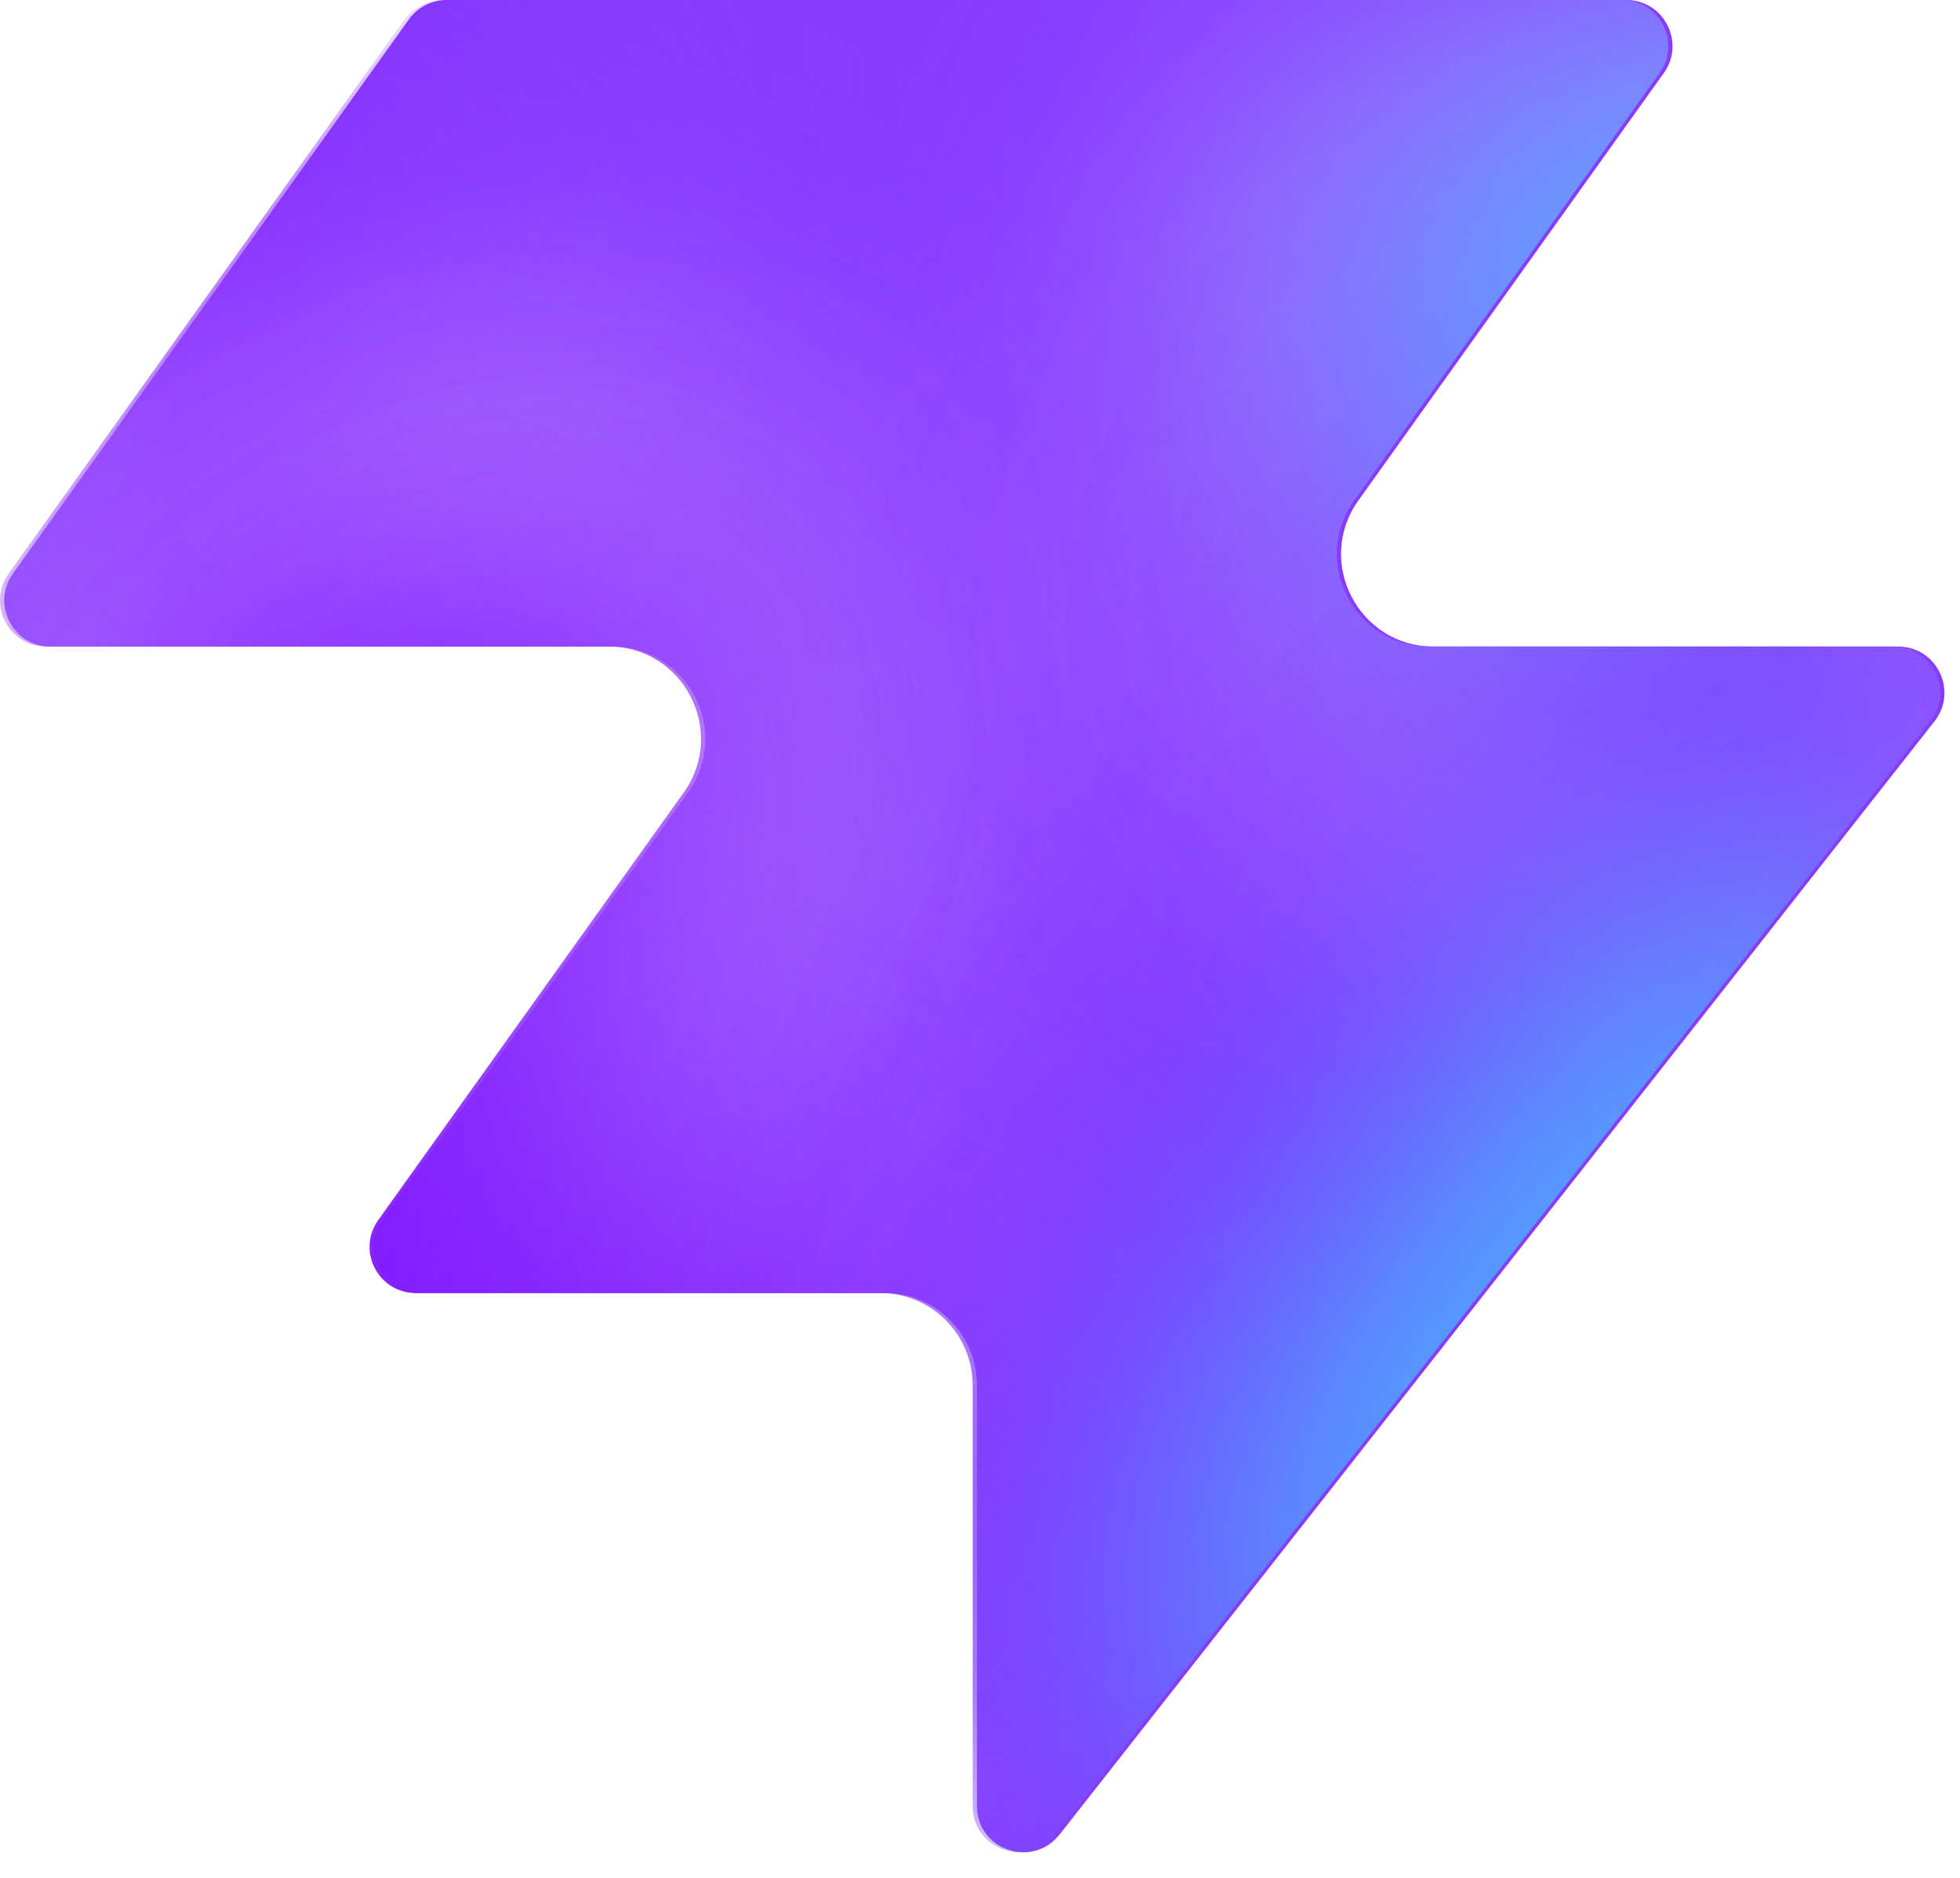
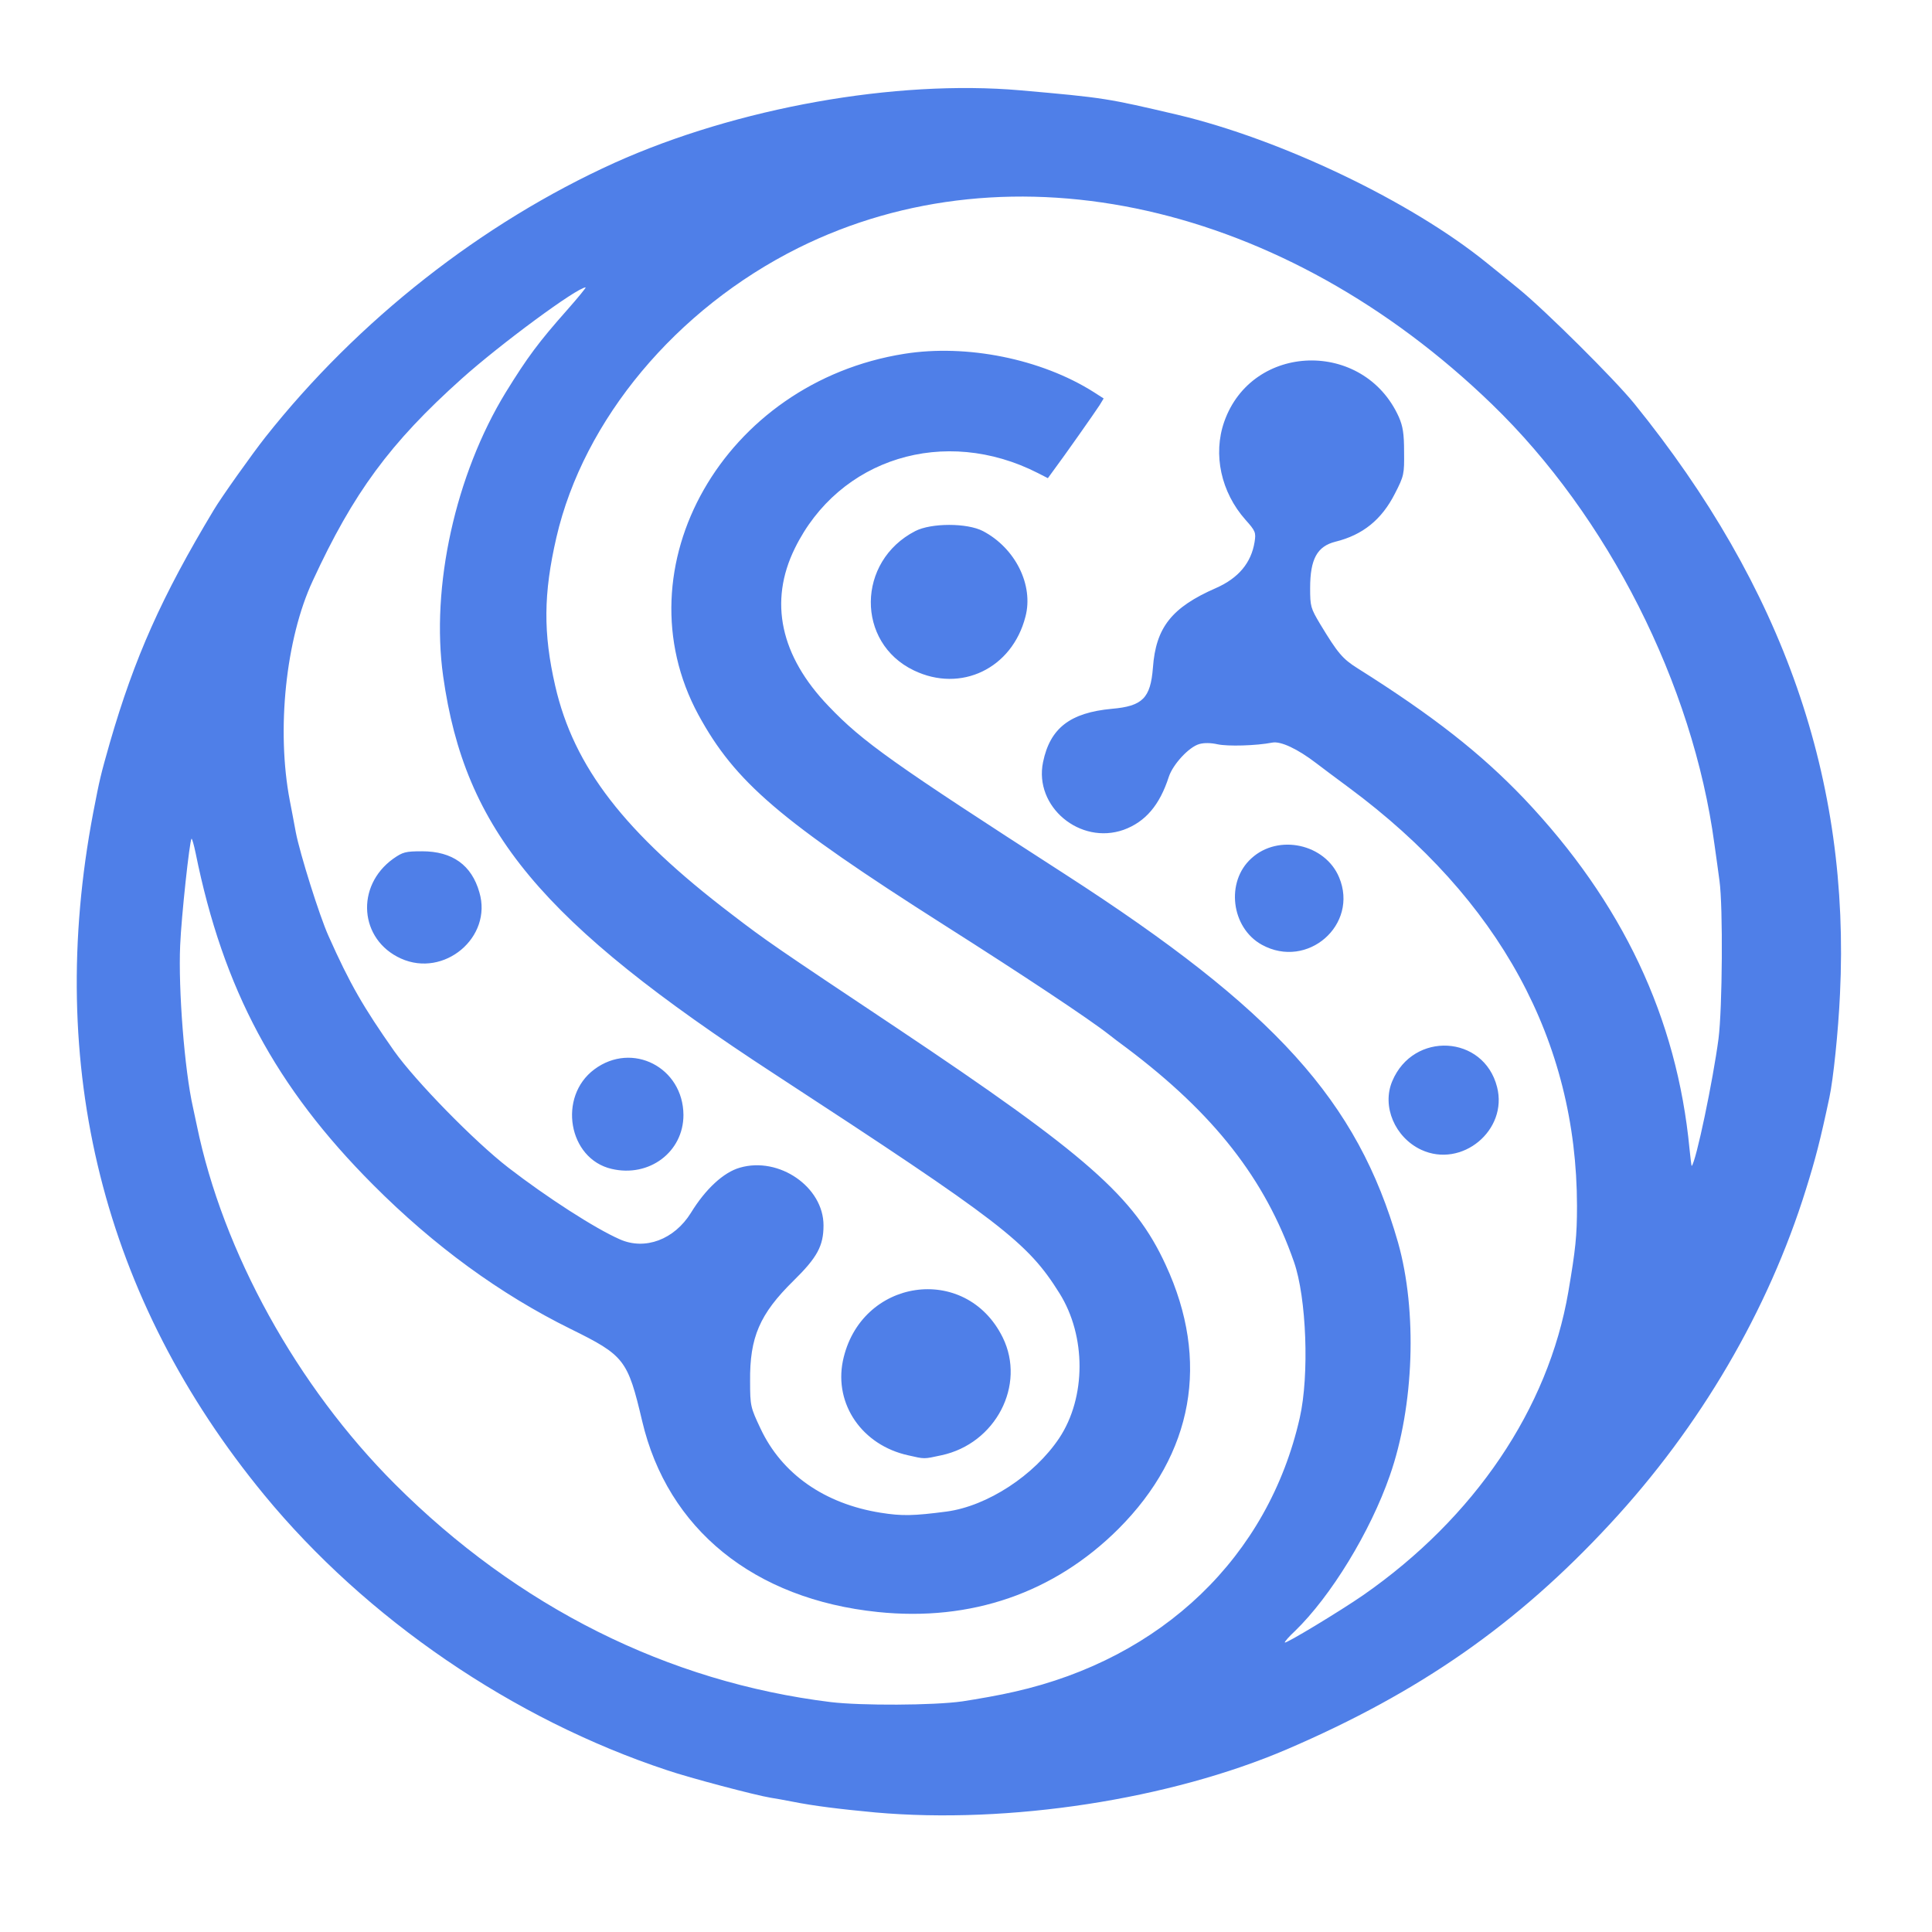
- <svg xmlns="http://www.w3.org/2000/svg" width="48" height="46" fill="none" viewBox="0 0 48 46">
-   <path fill="#863bff" d="M25.946 44.938c-.664.845-2.021.375-2.021-.698V33.937a2.26 2.26 0 0 0-2.262-2.262H10.287c-.92 0-1.456-1.04-.92-1.788l7.48-10.471c1.07-1.497 0-3.578-1.842-3.578H1.237c-.92 0-1.456-1.04-.92-1.788L10.013.474c.214-.297.556-.474.92-.474h28.894c.92 0 1.456 1.04.92 1.788l-7.48 10.471c-1.07 1.498 0 3.579 1.842 3.579h11.377c.943 0 1.473 1.088.89 1.83L25.947 44.94z" style="fill:#863bff;fill:color(display-p3 .525 .23 1);fill-opacity:1" />
-   <mask id="a" width="48" height="46" x="0" y="0" maskUnits="userSpaceOnUse" style="mask-type:alpha">
-     <path fill="#000" d="M25.842 44.938c-.664.844-2.021.375-2.021-.698V33.937a2.26 2.26 0 0 0-2.262-2.262H10.183c-.92 0-1.456-1.04-.92-1.788l7.48-10.471c1.07-1.498 0-3.579-1.842-3.579H1.133c-.92 0-1.456-1.04-.92-1.787L9.91.473c.214-.297.556-.474.92-.474h28.894c.92 0 1.456 1.04.92 1.788l-7.48 10.471c-1.07 1.498 0 3.578 1.842 3.578h11.377c.943 0 1.473 1.088.89 1.832L25.843 44.94z" style="fill:#000;fill-opacity:1" />
-   </mask>
-   <g mask="url(#a)">
-     <g filter="url(#b)">
-       <ellipse cx="5.508" cy="14.704" fill="#ede6ff" rx="5.508" ry="14.704" style="fill:#ede6ff;fill:color(display-p3 .927 .903 1);fill-opacity:1" transform="matrix(.00324 1 1 -.00324 -4.47 31.516)" />
-     </g>
-     <g filter="url(#c)">
-       <ellipse cx="10.399" cy="29.851" fill="#ede6ff" rx="10.399" ry="29.851" style="fill:#ede6ff;fill:color(display-p3 .927 .903 1);fill-opacity:1" transform="matrix(.00324 1 1 -.00324 -39.328 7.883)" />
-     </g>
-     <g filter="url(#d)">
-       <ellipse cx="5.508" cy="30.487" fill="#7e14ff" rx="5.508" ry="30.487" style="fill:#7e14ff;fill:color(display-p3 .492 .077 1);fill-opacity:1" transform="rotate(89.814 -25.913 -14.639)scale(1 -1)" />
-     </g>
-     <g filter="url(#e)">
-       <ellipse cx="5.508" cy="30.599" fill="#7e14ff" rx="5.508" ry="30.599" style="fill:#7e14ff;fill:color(display-p3 .492 .077 1);fill-opacity:1" transform="rotate(89.814 -32.644 -3.334)scale(1 -1)" />
-     </g>
-     <g filter="url(#f)">
-       <ellipse cx="5.508" cy="30.599" fill="#7e14ff" rx="5.508" ry="30.599" style="fill:#7e14ff;fill:color(display-p3 .492 .077 1);fill-opacity:1" transform="matrix(.00324 1 1 -.00324 -34.34 30.47)" />
-     </g>
-     <g filter="url(#g)">
-       <ellipse cx="14.072" cy="22.078" fill="#ede6ff" rx="14.072" ry="22.078" style="fill:#ede6ff;fill:color(display-p3 .927 .903 1);fill-opacity:1" transform="rotate(93.35 24.506 48.493)scale(-1 1)" />
-     </g>
-     <g filter="url(#h)">
-       <ellipse cx="3.47" cy="21.501" fill="#7e14ff" rx="3.47" ry="21.501" style="fill:#7e14ff;fill:color(display-p3 .492 .077 1);fill-opacity:1" transform="rotate(89.009 28.708 47.59)scale(-1 1)" />
-     </g>
-     <g filter="url(#i)">
-       <ellipse cx="3.47" cy="21.501" fill="#7e14ff" rx="3.47" ry="21.501" style="fill:#7e14ff;fill:color(display-p3 .492 .077 1);fill-opacity:1" transform="rotate(89.009 28.708 47.59)scale(-1 1)" />
-     </g>
-     <g filter="url(#j)">
-       <ellipse cx=".387" cy="8.972" fill="#7e14ff" rx="4.407" ry="29.108" style="fill:#7e14ff;fill:color(display-p3 .492 .077 1);fill-opacity:1" transform="rotate(39.51 .387 8.972)" />
-     </g>
-     <g filter="url(#k)">
-       <ellipse cx="47.523" cy="-6.092" fill="#7e14ff" rx="4.407" ry="29.108" style="fill:#7e14ff;fill:color(display-p3 .492 .077 1);fill-opacity:1" transform="rotate(37.892 47.523 -6.092)" />
-     </g>
-     <g filter="url(#l)">
-       <ellipse cx="41.412" cy="6.333" fill="#47bfff" rx="5.971" ry="9.665" style="fill:#47bfff;fill:color(display-p3 .28 .748 1);fill-opacity:1" transform="rotate(37.892 41.412 6.333)" />
-     </g>
-     <g filter="url(#m)">
-       <ellipse cx="-1.879" cy="38.332" fill="#7e14ff" rx="4.407" ry="29.108" style="fill:#7e14ff;fill:color(display-p3 .492 .077 1);fill-opacity:1" transform="rotate(37.892 -1.88 38.332)" />
-     </g>
-     <g filter="url(#n)">
-       <ellipse cx="-1.879" cy="38.332" fill="#7e14ff" rx="4.407" ry="29.108" style="fill:#7e14ff;fill:color(display-p3 .492 .077 1);fill-opacity:1" transform="rotate(37.892 -1.88 38.332)" />
-     </g>
-     <g filter="url(#o)">
-       <ellipse cx="35.651" cy="29.907" fill="#7e14ff" rx="4.407" ry="29.108" style="fill:#7e14ff;fill:color(display-p3 .492 .077 1);fill-opacity:1" transform="rotate(37.892 35.651 29.907)" />
-     </g>
-     <g filter="url(#p)">
-       <ellipse cx="38.418" cy="32.4" fill="#47bfff" rx="5.971" ry="15.297" style="fill:#47bfff;fill:color(display-p3 .28 .748 1);fill-opacity:1" transform="rotate(37.892 38.418 32.4)" />
-     </g>
-   </g>
-   <defs>
-     <filter id="b" width="60.045" height="41.654" x="-19.77" y="16.149" color-interpolation-filters="sRGB" filterUnits="userSpaceOnUse">
-       <feFlood flood-opacity="0" result="BackgroundImageFix" />
-       <feBlend in="SourceGraphic" in2="BackgroundImageFix" result="shape" />
-       <feGaussianBlur result="effect1_foregroundBlur_2002_17158" stdDeviation="7.659" />
-     </filter>
-     <filter id="c" width="90.34" height="51.437" x="-54.613" y="-7.533" color-interpolation-filters="sRGB" filterUnits="userSpaceOnUse">
-       <feFlood flood-opacity="0" result="BackgroundImageFix" />
-       <feBlend in="SourceGraphic" in2="BackgroundImageFix" result="shape" />
-       <feGaussianBlur result="effect1_foregroundBlur_2002_17158" stdDeviation="7.659" />
-     </filter>
-     <filter id="d" width="79.355" height="29.4" x="-49.64" y="2.03" color-interpolation-filters="sRGB" filterUnits="userSpaceOnUse">
-       <feFlood flood-opacity="0" result="BackgroundImageFix" />
-       <feBlend in="SourceGraphic" in2="BackgroundImageFix" result="shape" />
-       <feGaussianBlur result="effect1_foregroundBlur_2002_17158" stdDeviation="4.596" />
-     </filter>
-     <filter id="e" width="79.579" height="29.4" x="-45.045" y="20.029" color-interpolation-filters="sRGB" filterUnits="userSpaceOnUse">
-       <feFlood flood-opacity="0" result="BackgroundImageFix" />
-       <feBlend in="SourceGraphic" in2="BackgroundImageFix" result="shape" />
-       <feGaussianBlur result="effect1_foregroundBlur_2002_17158" stdDeviation="4.596" />
-     </filter>
-     <filter id="f" width="79.579" height="29.4" x="-43.513" y="21.178" color-interpolation-filters="sRGB" filterUnits="userSpaceOnUse">
-       <feFlood flood-opacity="0" result="BackgroundImageFix" />
-       <feBlend in="SourceGraphic" in2="BackgroundImageFix" result="shape" />
-       <feGaussianBlur result="effect1_foregroundBlur_2002_17158" stdDeviation="4.596" />
-     </filter>
-     <filter id="g" width="74.749" height="58.852" x="15.756" y="-17.901" color-interpolation-filters="sRGB" filterUnits="userSpaceOnUse">
-       <feFlood flood-opacity="0" result="BackgroundImageFix" />
-       <feBlend in="SourceGraphic" in2="BackgroundImageFix" result="shape" />
-       <feGaussianBlur result="effect1_foregroundBlur_2002_17158" stdDeviation="7.659" />
-     </filter>
-     <filter id="h" width="61.377" height="25.362" x="23.548" y="2.284" color-interpolation-filters="sRGB" filterUnits="userSpaceOnUse">
-       <feFlood flood-opacity="0" result="BackgroundImageFix" />
-       <feBlend in="SourceGraphic" in2="BackgroundImageFix" result="shape" />
-       <feGaussianBlur result="effect1_foregroundBlur_2002_17158" stdDeviation="4.596" />
-     </filter>
-     <filter id="i" width="61.377" height="25.362" x="23.548" y="2.284" color-interpolation-filters="sRGB" filterUnits="userSpaceOnUse">
-       <feFlood flood-opacity="0" result="BackgroundImageFix" />
-       <feBlend in="SourceGraphic" in2="BackgroundImageFix" result="shape" />
-       <feGaussianBlur result="effect1_foregroundBlur_2002_17158" stdDeviation="4.596" />
-     </filter>
-     <filter id="j" width="56.045" height="63.649" x="-27.636" y="-22.853" color-interpolation-filters="sRGB" filterUnits="userSpaceOnUse">
-       <feFlood flood-opacity="0" result="BackgroundImageFix" />
-       <feBlend in="SourceGraphic" in2="BackgroundImageFix" result="shape" />
-       <feGaussianBlur result="effect1_foregroundBlur_2002_17158" stdDeviation="4.596" />
-     </filter>
-     <filter id="k" width="54.814" height="64.646" x="20.116" y="-38.415" color-interpolation-filters="sRGB" filterUnits="userSpaceOnUse">
-       <feFlood flood-opacity="0" result="BackgroundImageFix" />
-       <feBlend in="SourceGraphic" in2="BackgroundImageFix" result="shape" />
-       <feGaussianBlur result="effect1_foregroundBlur_2002_17158" stdDeviation="4.596" />
-     </filter>
-     <filter id="l" width="33.541" height="35.313" x="24.641" y="-11.323" color-interpolation-filters="sRGB" filterUnits="userSpaceOnUse">
-       <feFlood flood-opacity="0" result="BackgroundImageFix" />
-       <feBlend in="SourceGraphic" in2="BackgroundImageFix" result="shape" />
-       <feGaussianBlur result="effect1_foregroundBlur_2002_17158" stdDeviation="4.596" />
-     </filter>
-     <filter id="m" width="54.814" height="64.646" x="-29.286" y="6.009" color-interpolation-filters="sRGB" filterUnits="userSpaceOnUse">
-       <feFlood flood-opacity="0" result="BackgroundImageFix" />
-       <feBlend in="SourceGraphic" in2="BackgroundImageFix" result="shape" />
-       <feGaussianBlur result="effect1_foregroundBlur_2002_17158" stdDeviation="4.596" />
-     </filter>
-     <filter id="n" width="54.814" height="64.646" x="-29.286" y="6.009" color-interpolation-filters="sRGB" filterUnits="userSpaceOnUse">
-       <feFlood flood-opacity="0" result="BackgroundImageFix" />
-       <feBlend in="SourceGraphic" in2="BackgroundImageFix" result="shape" />
-       <feGaussianBlur result="effect1_foregroundBlur_2002_17158" stdDeviation="4.596" />
-     </filter>
-     <filter id="o" width="54.814" height="64.646" x="8.244" y="-2.416" color-interpolation-filters="sRGB" filterUnits="userSpaceOnUse">
-       <feFlood flood-opacity="0" result="BackgroundImageFix" />
-       <feBlend in="SourceGraphic" in2="BackgroundImageFix" result="shape" />
-       <feGaussianBlur result="effect1_foregroundBlur_2002_17158" stdDeviation="4.596" />
-     </filter>
-     <filter id="p" width="39.409" height="43.623" x="18.713" y="10.588" color-interpolation-filters="sRGB" filterUnits="userSpaceOnUse">
-       <feFlood flood-opacity="0" result="BackgroundImageFix" />
-       <feBlend in="SourceGraphic" in2="BackgroundImageFix" result="shape" />
-       <feGaussianBlur result="effect1_foregroundBlur_2002_17158" stdDeviation="4.596" />
-     </filter>
-   </defs>
+ <svg xmlns="http://www.w3.org/2000/svg" viewBox="0 0 800 800">
+   <path fill="#4f7fe8" fill-rule="evenodd" d="M362.5 750.5C347.6 749.1 337.0 747.8 328.0 746.0C325.0 745.4 321.0 744.7 319.1 744.4C312.9 743.4 285.6 736.2 276.2 733.0C212.4 711.9 151.6 670.3 109.4 619.0C42.7 537.9 18.6 441.6 38.6 336.5C41.3 322.5 41.6 321.2 45.5 307.5C55.7 272.3 66.9 247.1 88.5 211.2C91.5 206.1 104.6 187.7 109.9 181.0C148.2 132.6 199.5 92.3 254.5 67.4C305.2 44.6 370.8 32.9 422.5 37.4C457.7 40.5 458.4 40.7 487.5 47.5C530.5 57.7 584.3 83.4 615.7 108.9C617.8 110.6 623.8 115.4 629.0 119.7C640.1 128.8 668.3 156.8 676.7 167.1C738.5 243.4 766.2 322.9 761.9 411.6C761.2 427.1 759.1 447.1 757.5 454.5C753.7 472.4 751.7 480.0 747.8 492.5C732.2 542.6 704.1 590.7 666.7 631.0C628.2 672.6 587.9 700.7 533.0 724.3C484.5 745.1 417.8 755.4 362.5 750.5ZM398.5 704.5C404.4 703.6 414.2 701.9 420.1 700.5C481.3 686.7 525.2 644.5 538.2 587.1C542.2 569.5 541.0 537.3 535.8 522.5C523.8 488.1 502.7 461.2 466.6 434.0C464.0 432.1 460.7 429.6 459.2 428.4C450.8 421.8 423.5 403.7 390.9 383.0C323.0 339.8 304.4 323.9 289.2 296.0C256.1 234.9 299.8 158.3 374.5 146.5C400.3 142.4 431.1 148.6 452.8 162.3L457.0 165.0L455.3 167.8C453.5 170.6 440.5 189.1 436.3 194.7L433.9 198.0L429.8 195.9C391.2 176.2 347.4 189.7 329.1 227.1C318.3 249.1 323.1 271.6 343.1 292.4C357.2 307.2 369.8 316.1 441.0 362.0C528.1 418.2 562.1 455.8 578.9 514.5C586.9 542.8 585.6 582.2 575.5 611.0C567.4 634.3 551.1 661.0 536.1 675.5C533.8 677.6 532.0 679.7 532.0 680.1C532.0 681.0 555.1 667.0 564.5 660.5C610.6 628.4 641.1 583.3 649.4 535.0C652.4 517.4 653.0 511.8 653.0 499.3C652.9 431.1 621.0 372.4 558.5 326.1C553.0 322.0 546.9 317.5 545.0 316.0C537.3 310.1 530.3 306.8 526.8 307.5C520.1 308.8 508.4 309.1 504.2 308.2C501.5 307.6 498.7 307.5 496.6 308.1C492.3 309.3 485.7 316.5 484.0 321.6C480.2 333.4 474.3 340.3 465.3 343.6C447.2 350.0 428.1 334.0 431.9 315.6C434.8 301.5 443.1 295.1 460.4 293.5C473.1 292.4 476.4 289.1 477.4 276.5C478.6 259.8 485.2 251.5 503.5 243.5C512.8 239.4 518.1 233.1 519.5 224.4C520.1 220.5 519.9 219.9 515.7 215.2C505.6 203.8 502.2 188.2 506.9 174.7C518.4 141.8 564.7 140.5 579.2 172.6C580.9 176.5 581.4 179.5 581.4 187.1C581.5 196.3 581.4 197.0 577.6 204.4C572.1 215.2 564.3 221.5 553.0 224.3C545.4 226.2 542.5 231.5 542.5 243.5C542.5 251.1 542.7 251.8 546.7 258.5C553.9 270.4 555.9 272.8 562.1 276.7C593.7 296.6 613.2 312.0 631.0 330.6C671.8 373.6 694.4 421.4 699.6 475.8C700.0 479.8 700.4 482.9 700.5 482.8C702.3 481.0 709.3 447.5 711.6 430.1C713.2 417.7 713.5 375.5 712.0 364.7C711.5 360.7 710.5 353.9 709.9 349.5C701.0 283.3 665.8 213.8 617.8 167.4C531.7 84.1 418.9 58.7 330.5 102.7C280.0 127.9 241.7 173.7 230.4 222.5C225.0 245.9 224.9 262.2 229.9 284.0C237.6 317.6 258.6 344.8 303.0 378.6C317.2 389.5 321.0 392.1 371.1 425.5C450.1 478.3 469.7 495.5 482.7 523.8C501.1 563.5 494.2 602.0 463.1 633.1C436.5 659.6 402.1 671.5 363.5 667.5C312.2 662.2 276.4 633.2 265.9 588.4C259.9 563.0 258.6 561.3 236.3 550.3C207.1 535.9 179.7 515.9 154.5 490.6C114.1 450.1 92.4 409.6 81.0 353.2C80.3 349.8 79.5 347.1 79.3 347.3C78.5 348.2 75.1 379.4 74.6 391.5C73.8 409.6 76.4 443.1 79.9 458.5C80.4 460.7 81.1 464.1 81.5 466.0C92.3 518.5 123.0 574.0 163.5 614.5C214.4 665.4 276.5 696.5 344.0 704.8C356.5 706.3 386.5 706.2 398.5 704.5ZM392.0 625.9C408.9 623.6 428.3 610.9 438.6 595.5C449.8 578.6 449.8 553.2 438.7 535.5C425.5 514.4 414.9 506.2 320.8 444.8C224.0 381.7 192.5 343.9 183.5 280.0C178.3 243.0 188.6 196.5 209.4 162.5C218.4 147.9 223.1 141.6 234.8 128.4C239.4 123.2 242.8 119.0 242.5 119.0C239.0 119.0 206.9 142.7 191.2 156.8C161.5 183.4 146.3 204.1 129.5 240.5C118.3 264.5 114.4 302.3 120.0 331.5C120.5 334.2 121.7 340.2 122.5 344.7C124.2 353.5 132.3 379.3 136.0 387.5C144.9 407.5 150.5 417.1 163.2 435.2C172.0 447.6 196.4 472.6 210.5 483.5C226.3 495.7 246.4 508.7 256.7 513.2C267.1 517.8 279.2 513.3 286.1 502.2C292.1 492.4 299.6 485.4 306.4 483.5C322.6 478.8 341.0 491.5 341.0 507.4C341.0 515.9 338.4 520.7 328.5 530.4C314.6 544.1 310.4 553.7 310.6 572.0C310.6 582.2 310.8 582.8 314.9 591.5C323.7 610.3 341.4 622.7 364.7 626.4C373.5 627.8 378.2 627.7 392.0 625.9ZM376.0 602.6C357.0 598.4 345.4 581.5 349.0 563.6C356.1 529.3 399.9 522.8 415.2 553.8C424.9 573.5 412.3 597.8 389.8 602.6C382.4 604.2 383.0 604.2 376.0 602.6ZM253.2 484.0C235.3 479.8 230.9 454.1 246.1 442.8C261.8 431.1 282.9 442.0 283.0 461.7C283.0 477.0 268.8 487.7 253.2 484.0ZM588.5 476.1C577.6 471.0 572.1 458.1 576.5 447.7C585.2 426.9 614.4 428.5 619.9 450.1C624.5 468.0 605.3 483.9 588.5 476.1ZM166.0 396.9C148.8 389.1 147.1 366.9 162.8 355.6C166.8 352.8 167.9 352.5 174.8 352.5C187.3 352.5 195.3 358.2 198.5 369.5C204.0 388.1 183.9 405.0 166.0 396.9ZM522.5 391.2C509.8 384.2 507.4 365.1 518.2 355.4C529.3 345.2 548.7 349.4 554.5 363.3C562.7 382.9 541.4 401.6 522.5 391.2ZM378.4 277.6C354.4 266.1 354.7 232.4 379.0 219.9C385.6 216.5 400.5 216.5 407.0 219.9C420.4 226.9 428.1 242.3 424.6 255.4C419.1 276.8 397.9 287.0 378.4 277.6Z" />
</svg>
